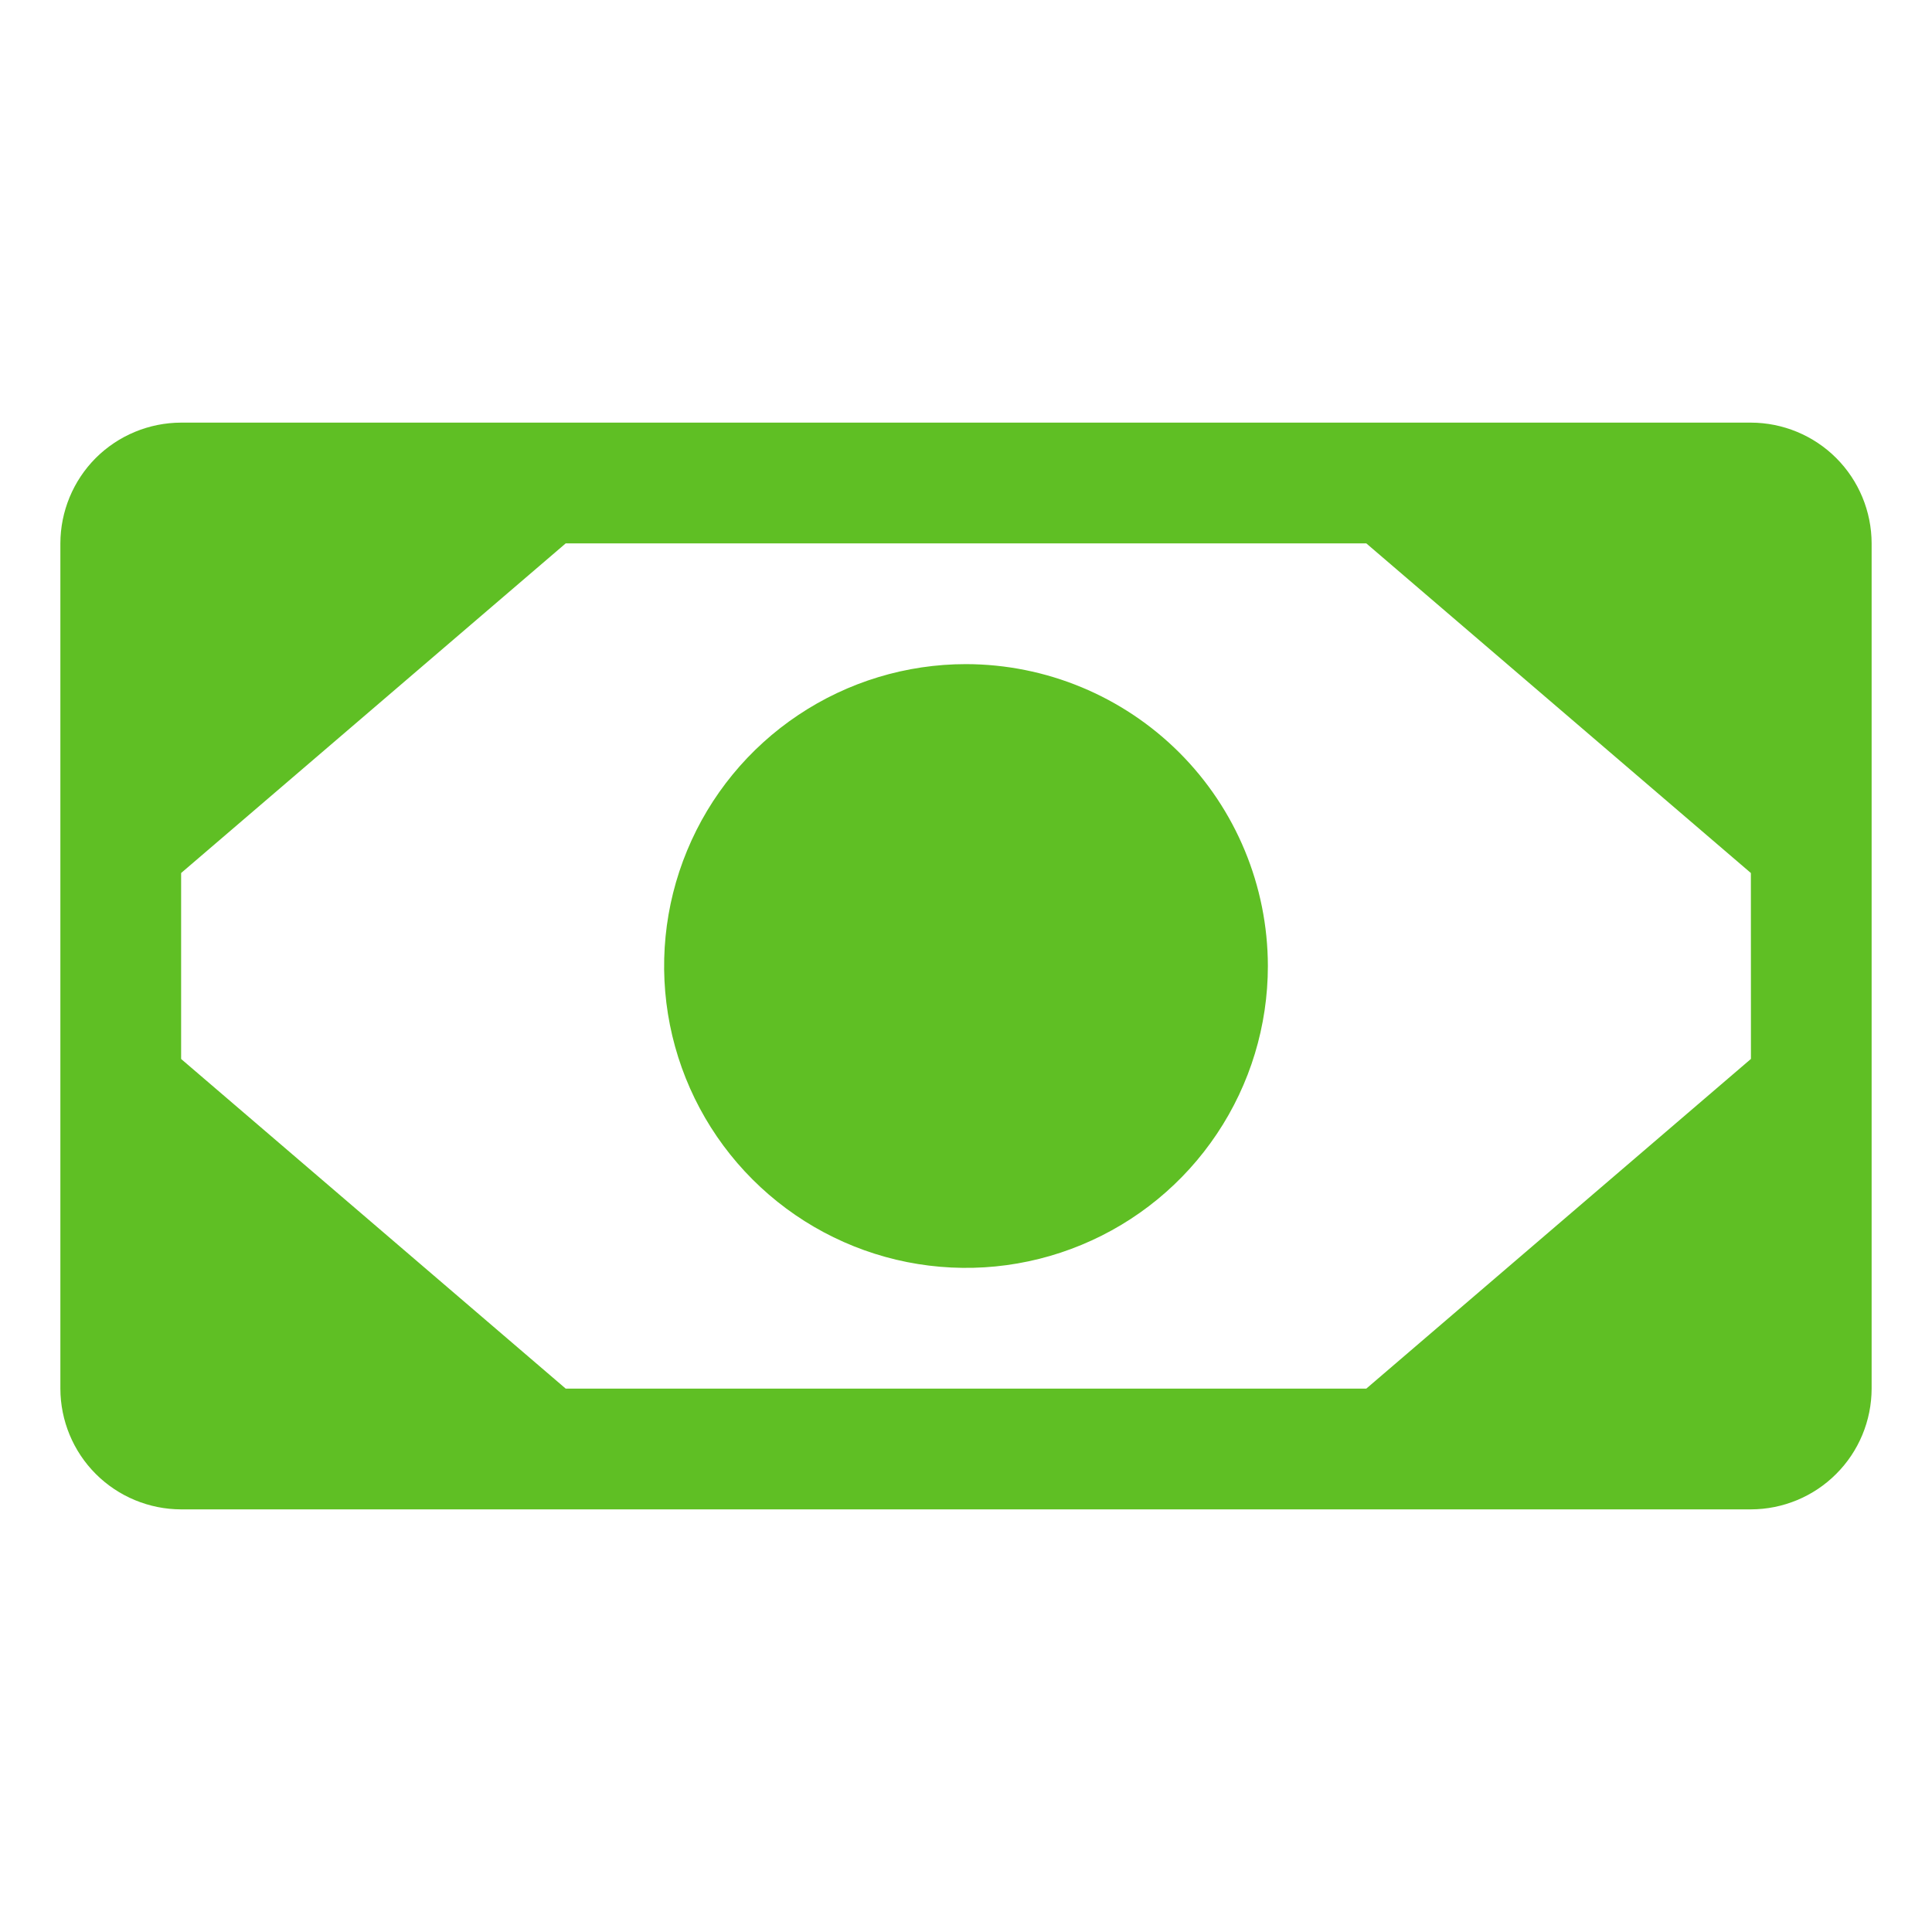
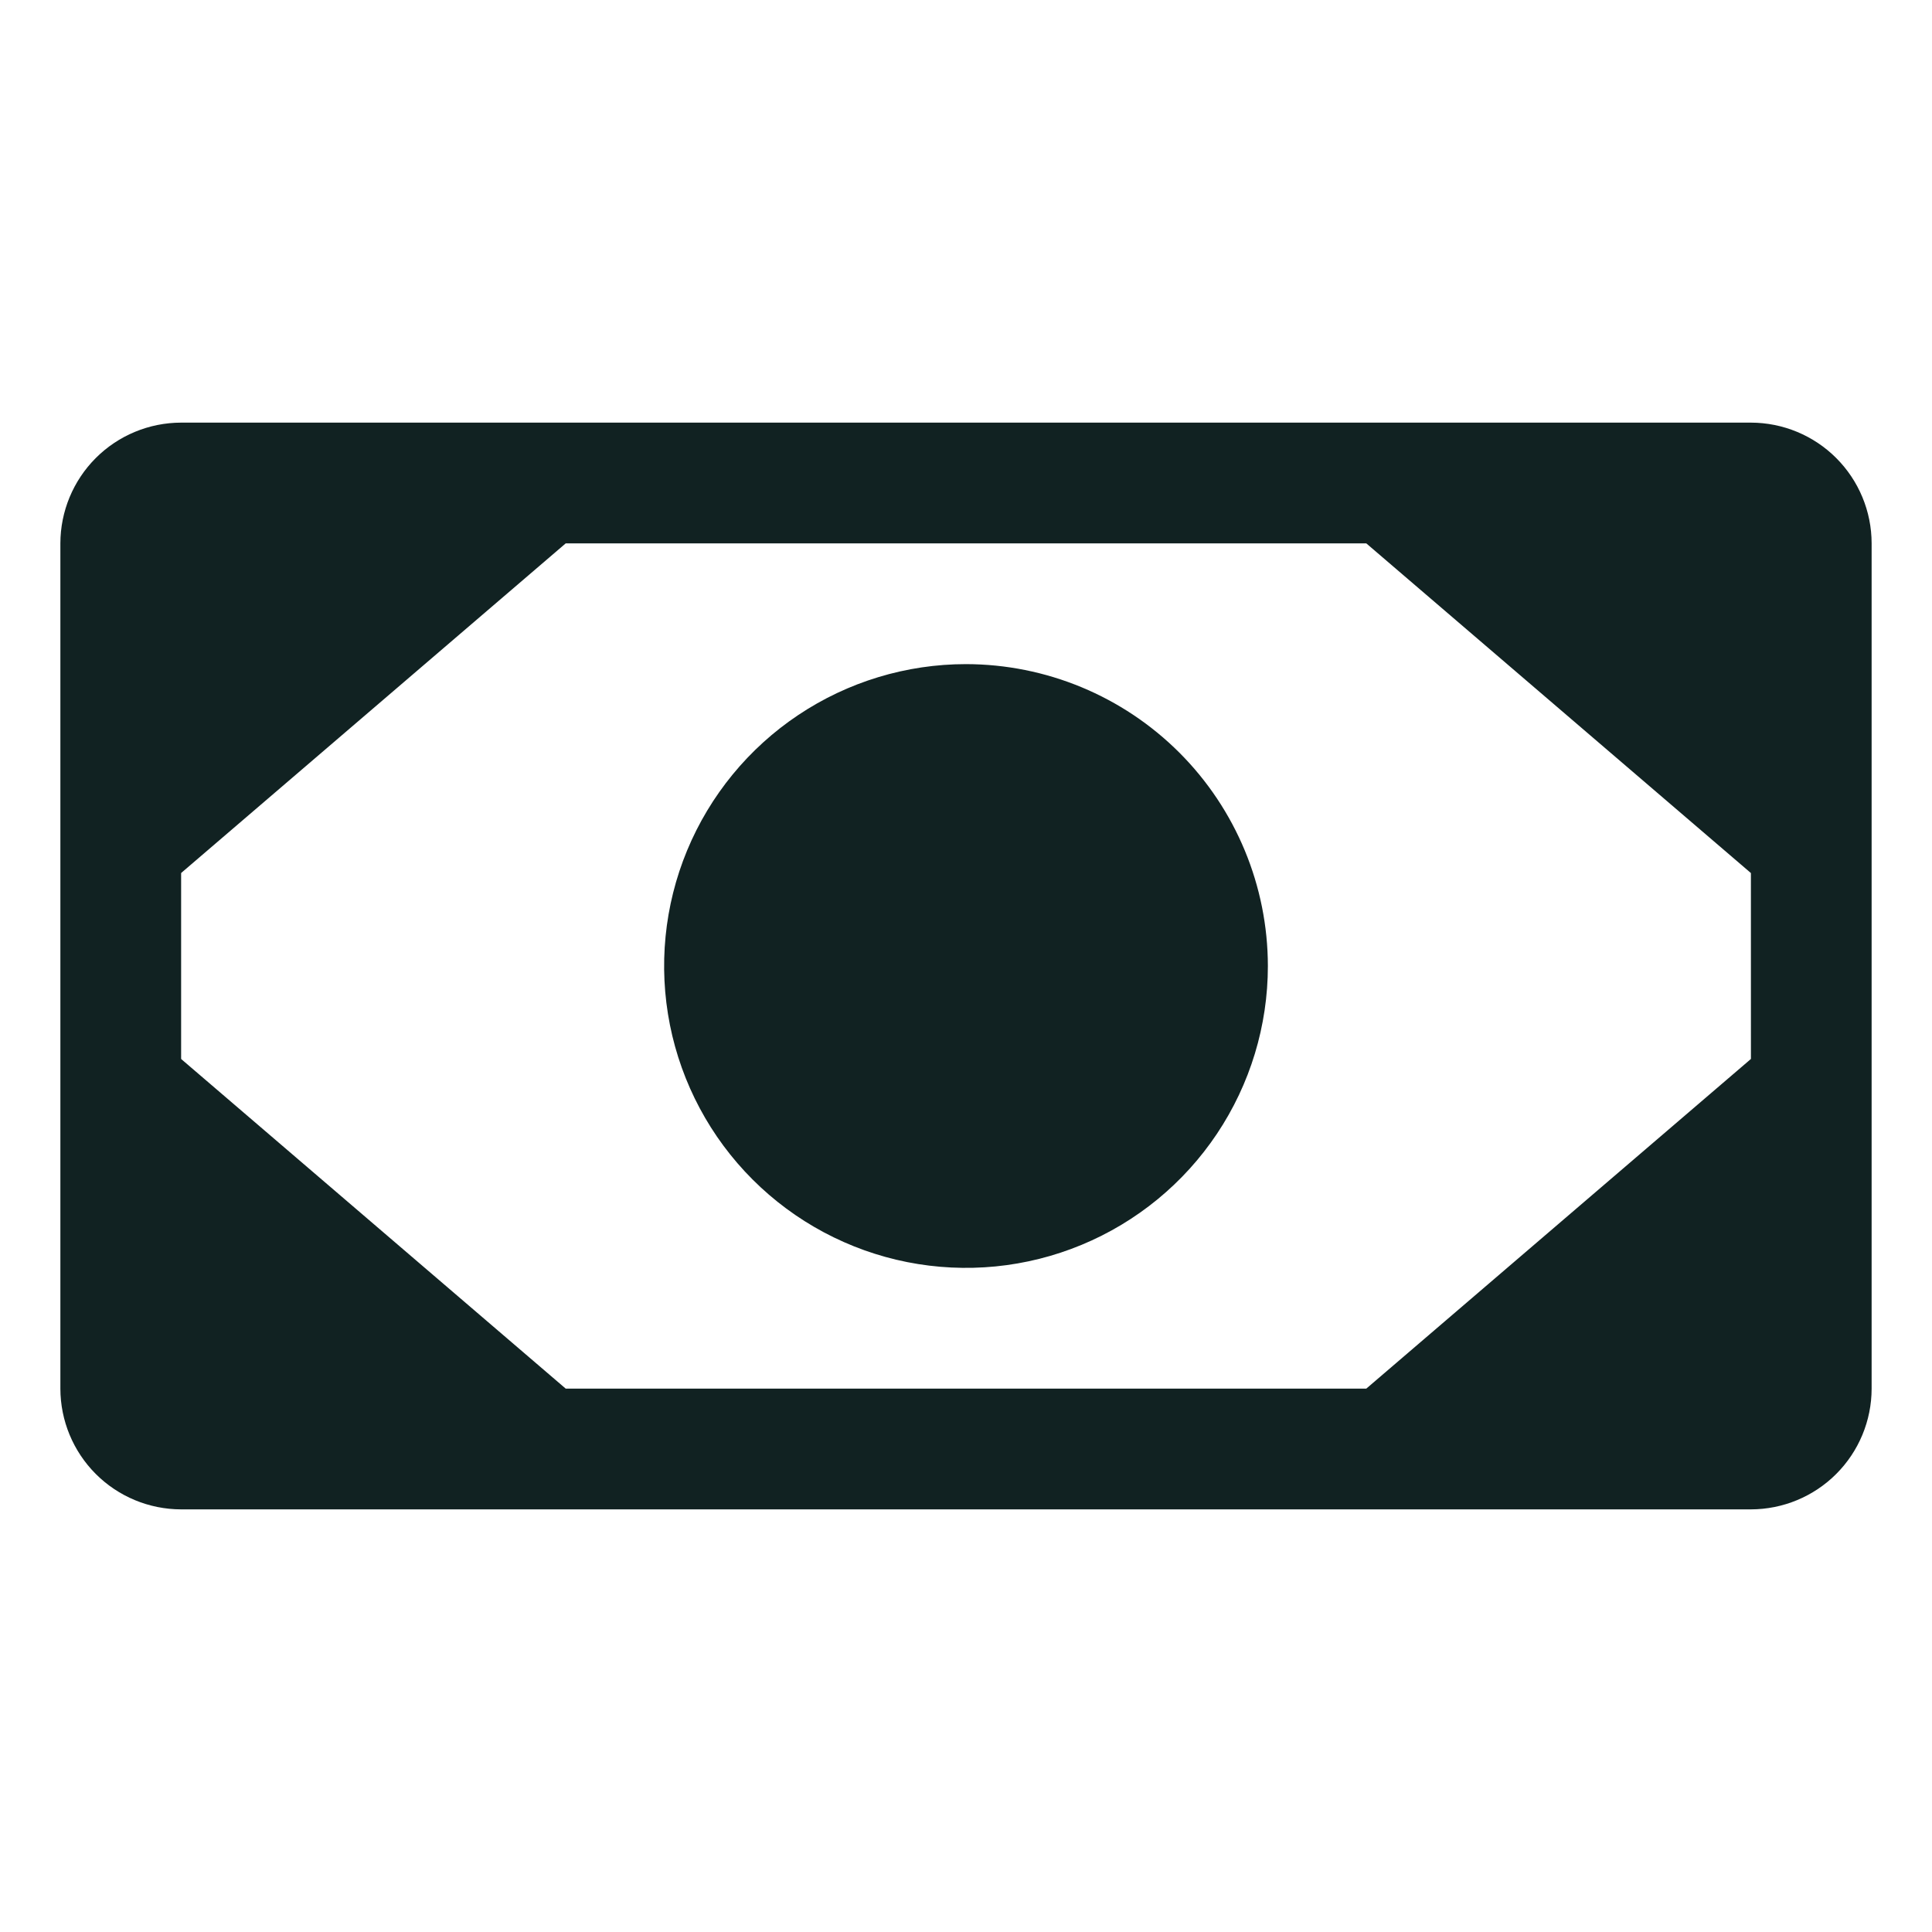
- <svg xmlns="http://www.w3.org/2000/svg" width="32" height="32" viewBox="0 0 32 32" fill="none">
-   <path d="M29 7H3C2.47 7.001 1.961 7.212 1.586 7.586C1.212 7.961 1.001 8.47 1 9V23C1.001 23.53 1.212 24.039 1.586 24.413C1.961 24.788 2.47 24.999 3 25H29C29.53 24.999 30.039 24.788 30.413 24.413C30.788 24.039 30.999 23.53 31 23V9C30.999 8.47 30.788 7.961 30.413 7.586C30.039 7.212 29.53 7.001 29 7ZM9.37 23L3 17.54V14.46L9.37 9H22.63L29 14.46L29.001 17.539L22.63 23H9.37ZM21 16C21 16.989 20.707 17.956 20.157 18.778C19.608 19.6 18.827 20.241 17.913 20.619C17 20.998 15.995 21.097 15.024 20.904C14.055 20.711 13.164 20.235 12.464 19.535C11.765 18.836 11.289 17.945 11.096 16.976C10.903 16.006 11.002 15 11.381 14.087C11.759 13.173 12.4 12.392 13.222 11.843C14.044 11.293 15.011 11 16 11C17.326 11.002 18.596 11.529 19.534 12.466C20.471 13.403 20.998 14.674 21 16Z" fill="#5FBF24" />
+ <svg xmlns="http://www.w3.org/2000/svg" width="80" height="80" viewBox="0 0 80 80" fill="none">
+   <path d="M72.5 17.5H7.5C6.174 17.502 4.903 18.029 3.966 18.966C3.029 19.904 2.502 21.174 2.5 22.5V57.5C2.502 58.826 3.029 60.096 3.966 61.034C4.903 61.971 6.174 62.498 7.5 62.5H72.5C73.826 62.498 75.097 61.971 76.034 61.034C76.971 60.096 77.499 58.826 77.5 57.5V22.5C77.499 21.174 76.971 19.904 76.034 18.966C75.097 18.029 73.826 17.502 72.5 17.5ZM23.425 57.5L7.5 43.85V36.15L23.425 22.5H56.575L72.501 36.151L72.502 43.849L56.575 57.5H23.425ZM52.5 40C52.5 42.472 51.767 44.889 50.393 46.945C49.02 49 47.068 50.602 44.783 51.548C42.499 52.495 39.986 52.742 37.561 52.26C35.137 51.778 32.909 50.587 31.161 48.839C29.413 47.091 28.223 44.863 27.74 42.439C27.258 40.014 27.505 37.501 28.451 35.217C29.398 32.932 31 30.98 33.055 29.607C35.111 28.233 37.528 27.5 40 27.5C43.314 27.504 46.491 28.822 48.835 31.165C51.178 33.509 52.496 36.686 52.5 40Z" fill="#112222" />
</svg>
